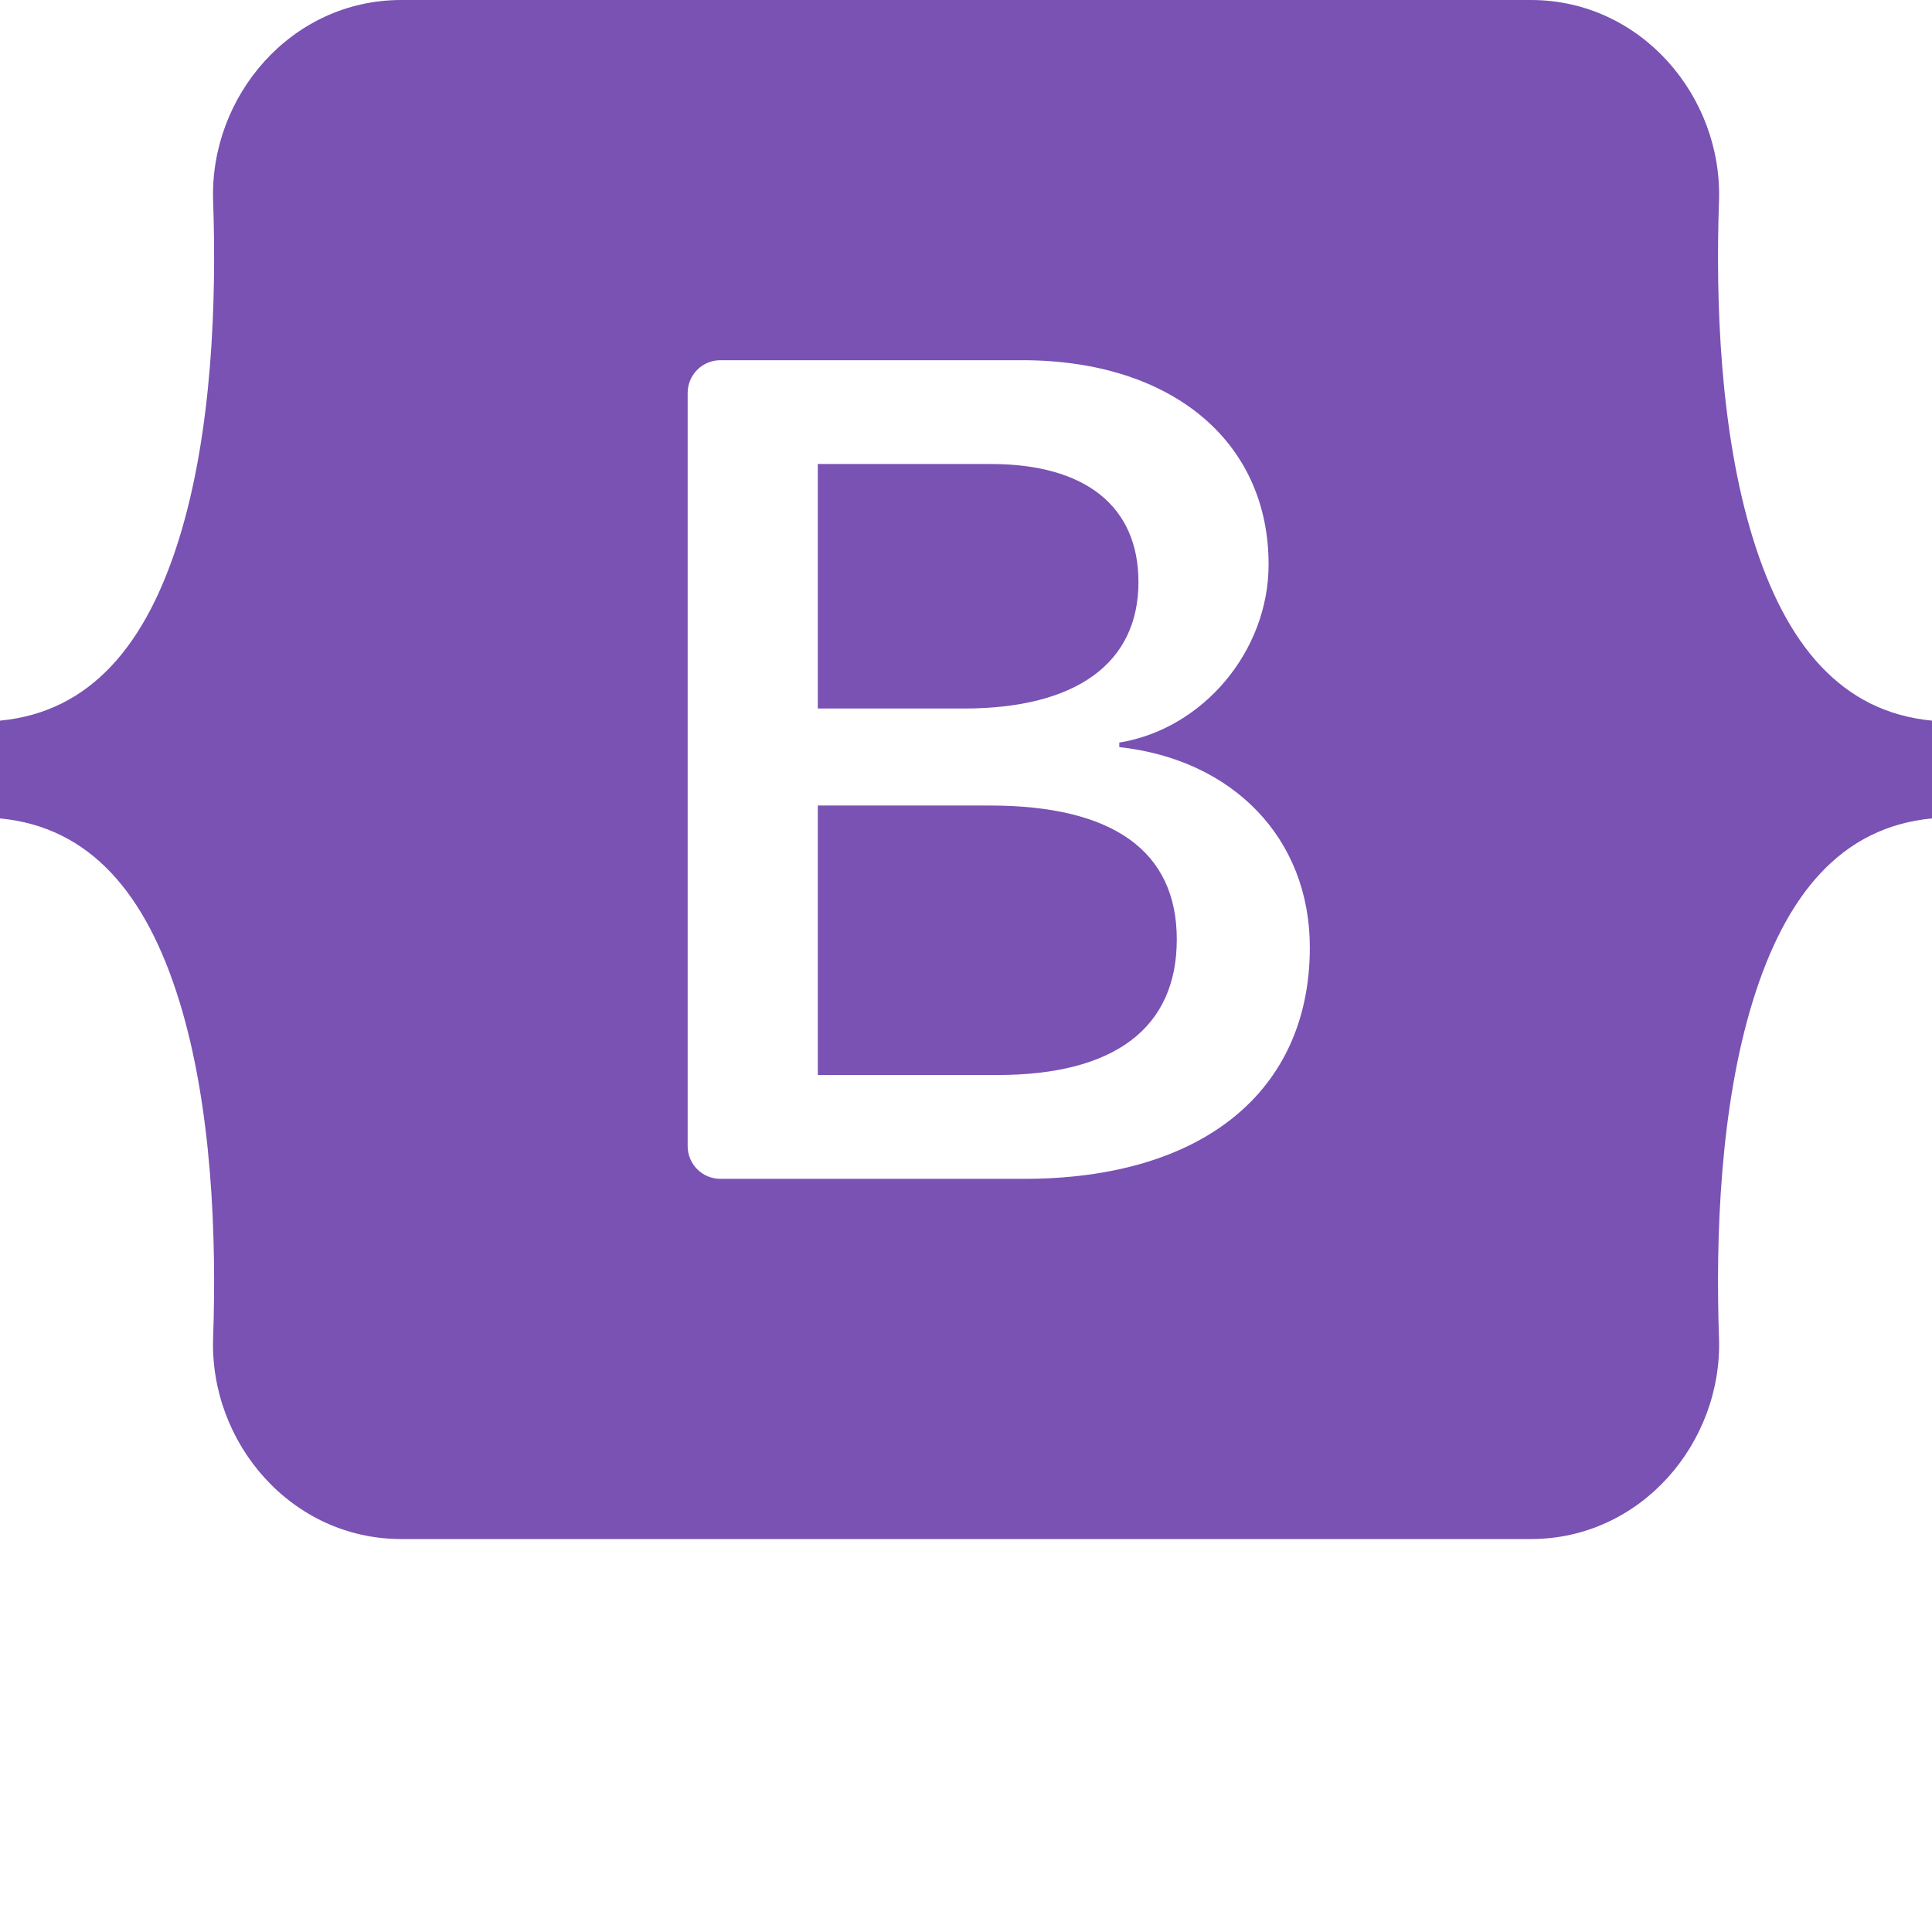
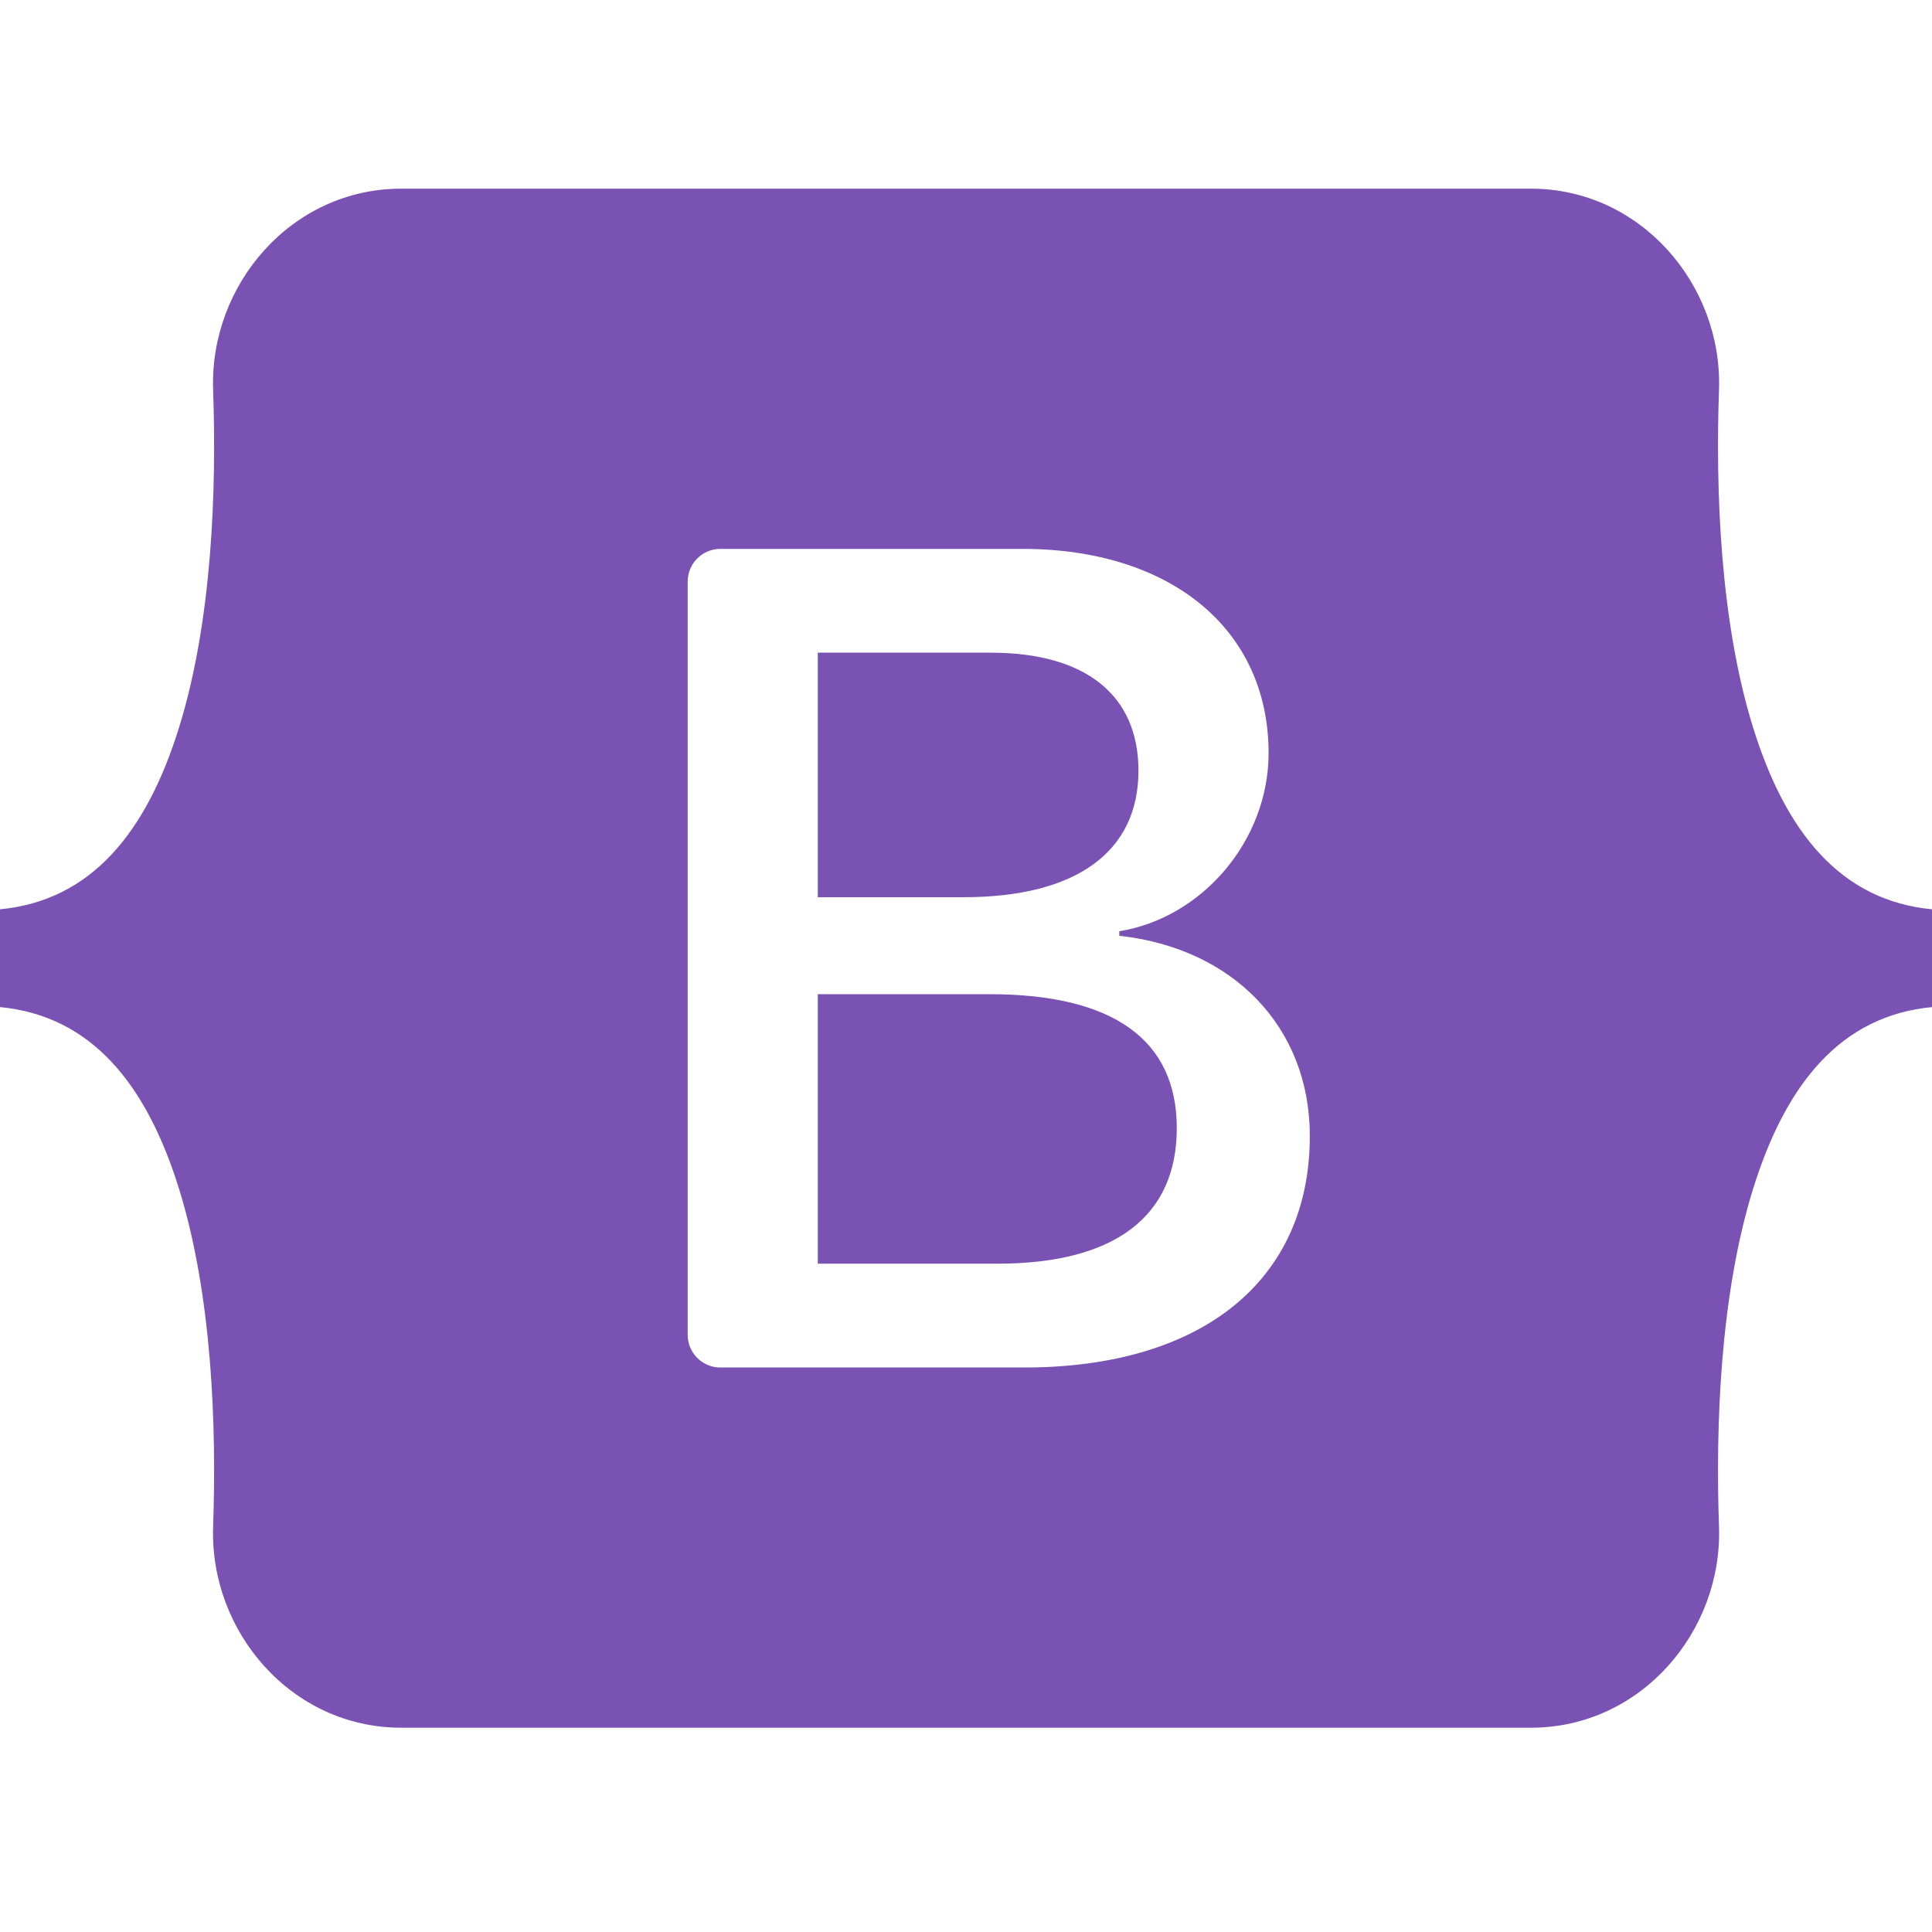
- <svg xmlns="http://www.w3.org/2000/svg" height="196" viewBox="0 0 512 407.864" width="196" preserveAspectRatio="xMinYMin meet">
+ <svg xmlns="http://www.w3.org/2000/svg" height="196" viewBox="0 -50 512 407.864" width="196" preserveAspectRatio="xMinYMin meet">
  <path d="m106.344 0c-29.214 0-50.831 25.57-49.863 53.3.929 26.641-.278 61.145-8.964 89.283-8.717 28.217-23.449 46.098-47.517 48.393v25.912c24.068 2.3 38.8 20.172 47.516 48.393 8.687 28.138 9.893 62.642 8.964 89.283-.968 27.726 20.649 53.3 49.868 53.3h299.347c29.214 0 50.827-25.57 49.859-53.3-.929-26.641.278-61.145 8.964-89.283 8.717-28.221 23.413-46.1 47.482-48.393v-25.912c-24.068-2.3-38.764-20.172-47.482-48.393-8.687-28.134-9.893-62.642-8.964-89.283.968-27.726-20.645-53.3-49.859-53.3h-299.355zm240.775 251.067c0 38.183-28.481 61.34-75.746 61.34h-80.458a8.678 8.678 0 0 1 -8.678-8.678v-199.593a8.678 8.678 0 0 1 8.678-8.678h80c39.411 0 65.276 21.348 65.276 54.124 0 23.005-17.4 43.6-39.567 47.208v1.2c30.176 3.31 50.495 24.21 50.495 53.077zm-84.519-128.1h-45.876v64.8h38.639c29.87 0 46.34-12.028 46.34-33.527-.003-20.148-14.163-31.273-39.103-31.273zm-45.876 90.511v71.411h47.564c31.1 0 47.573-12.479 47.573-35.931s-16.935-35.484-49.573-35.484h-45.564z" fill="#7952b3" fill-rule="evenodd" />
</svg>
